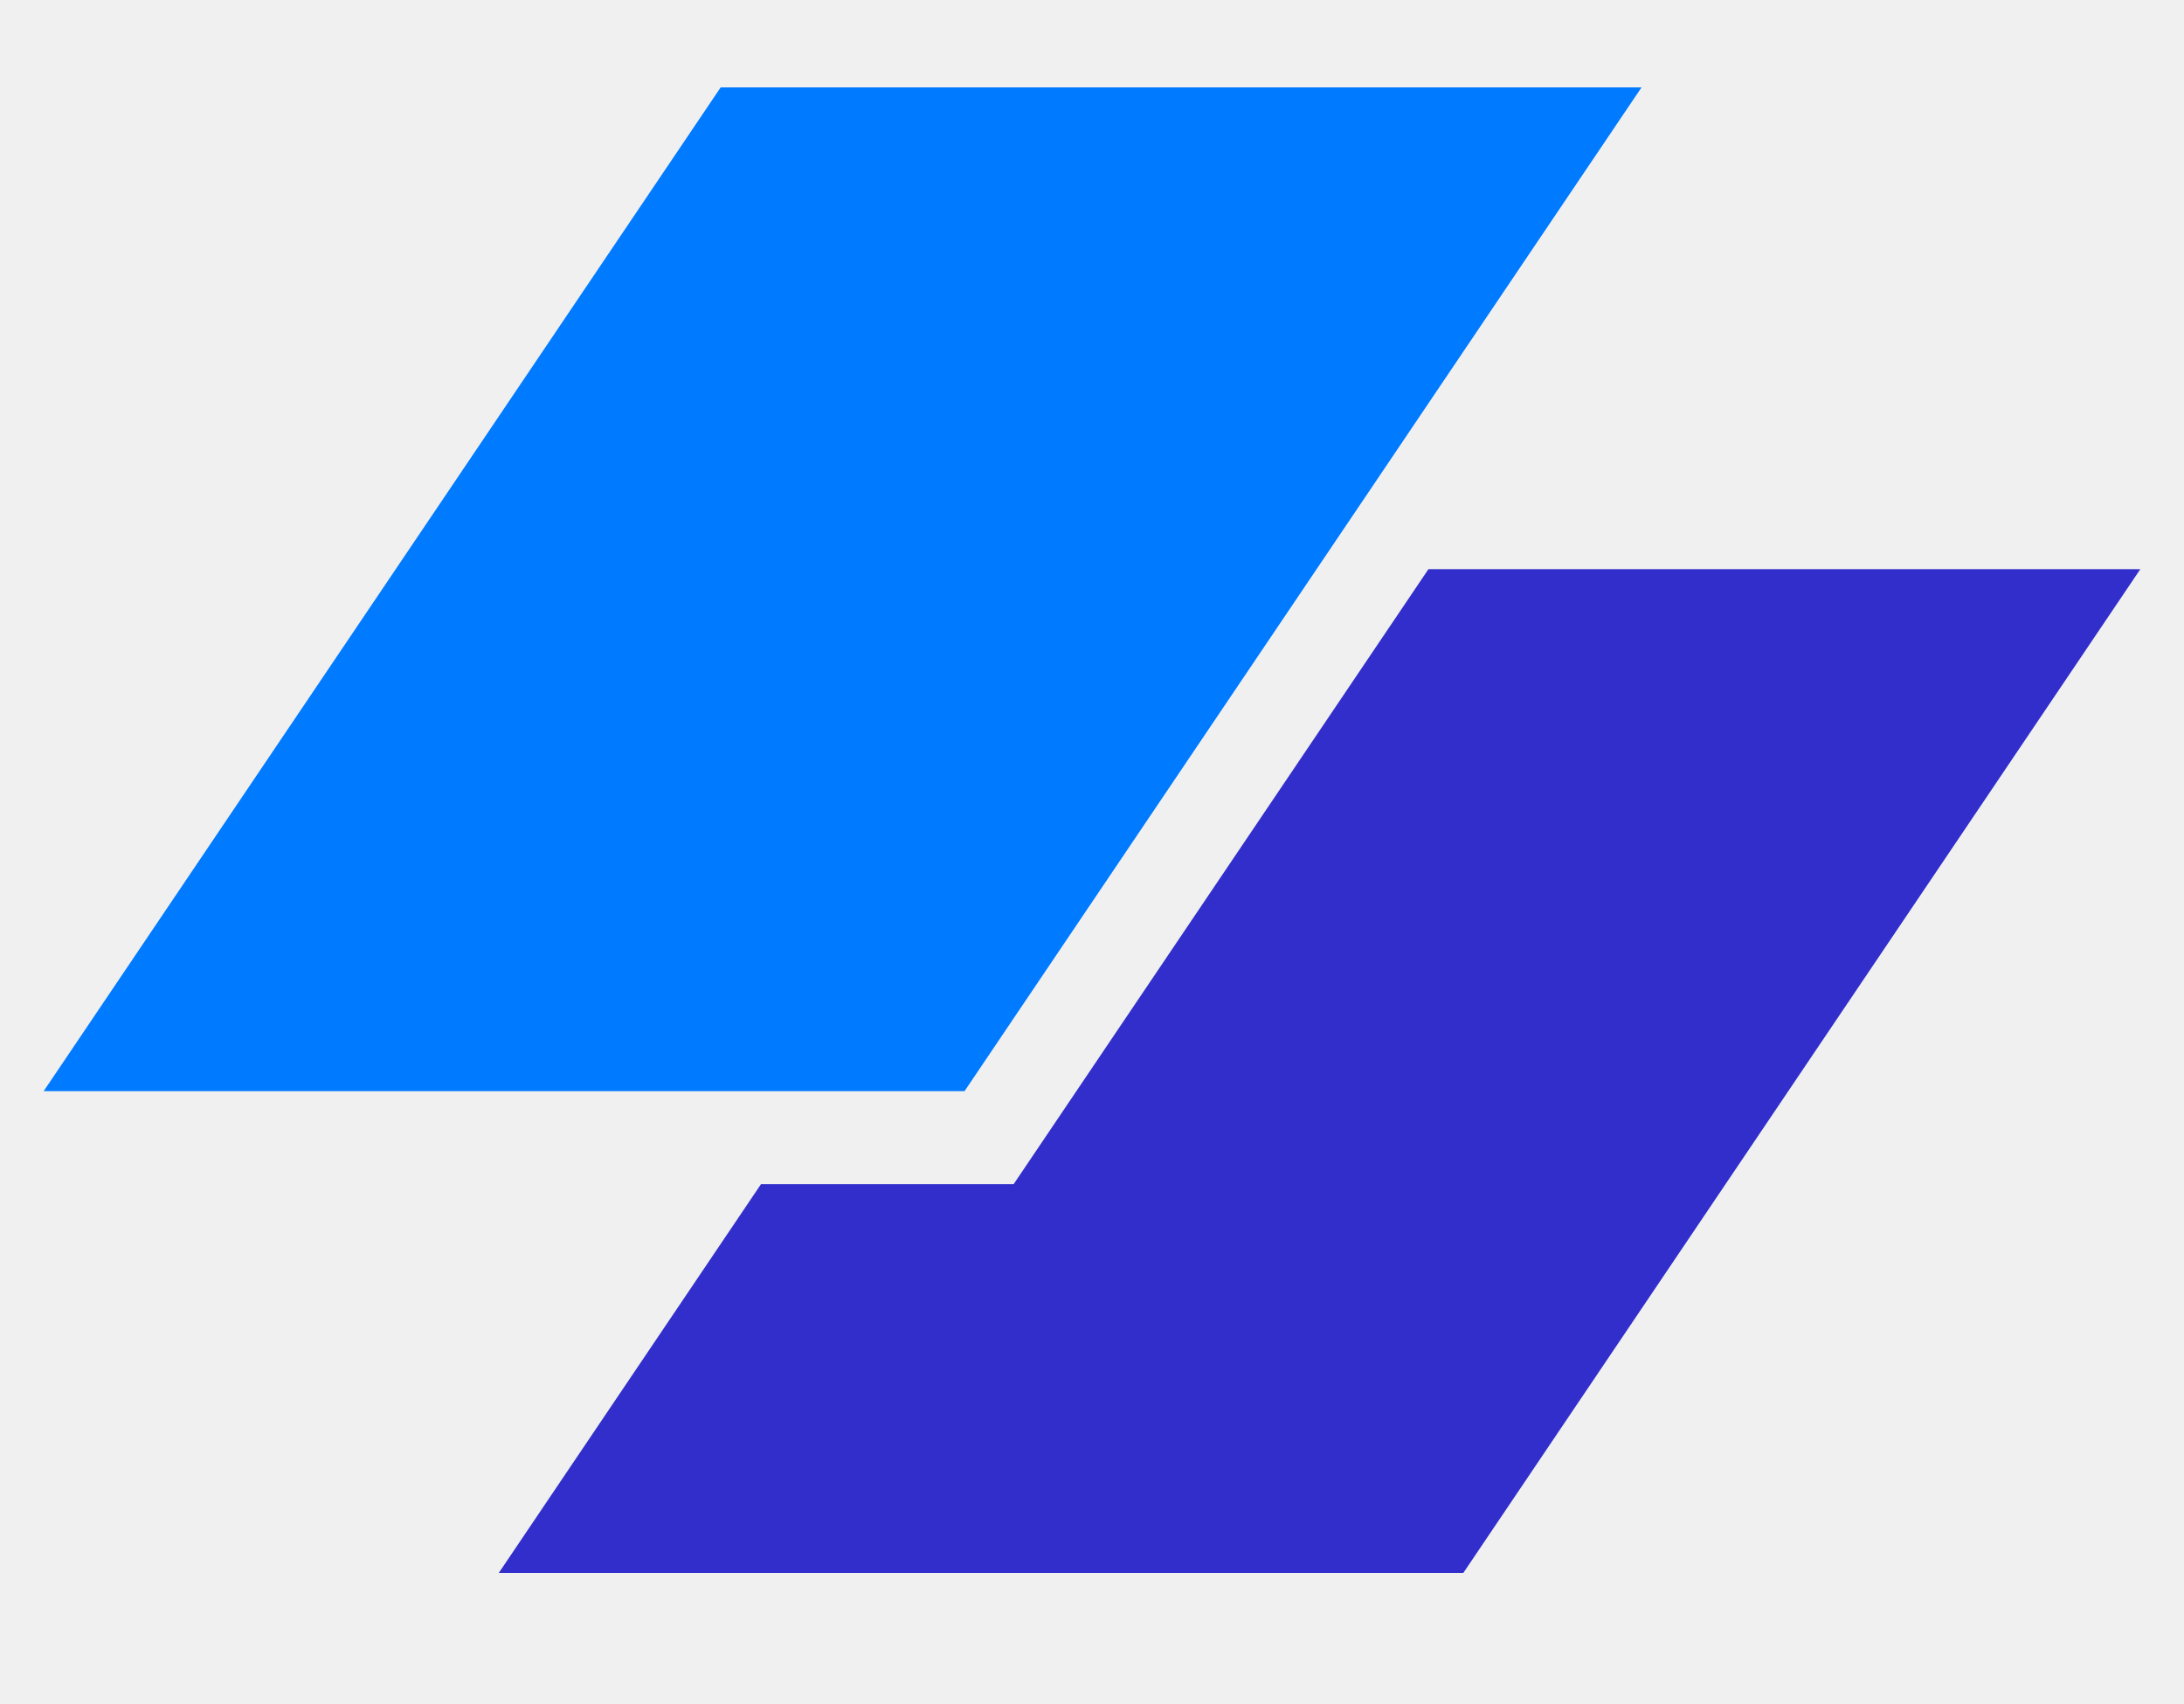
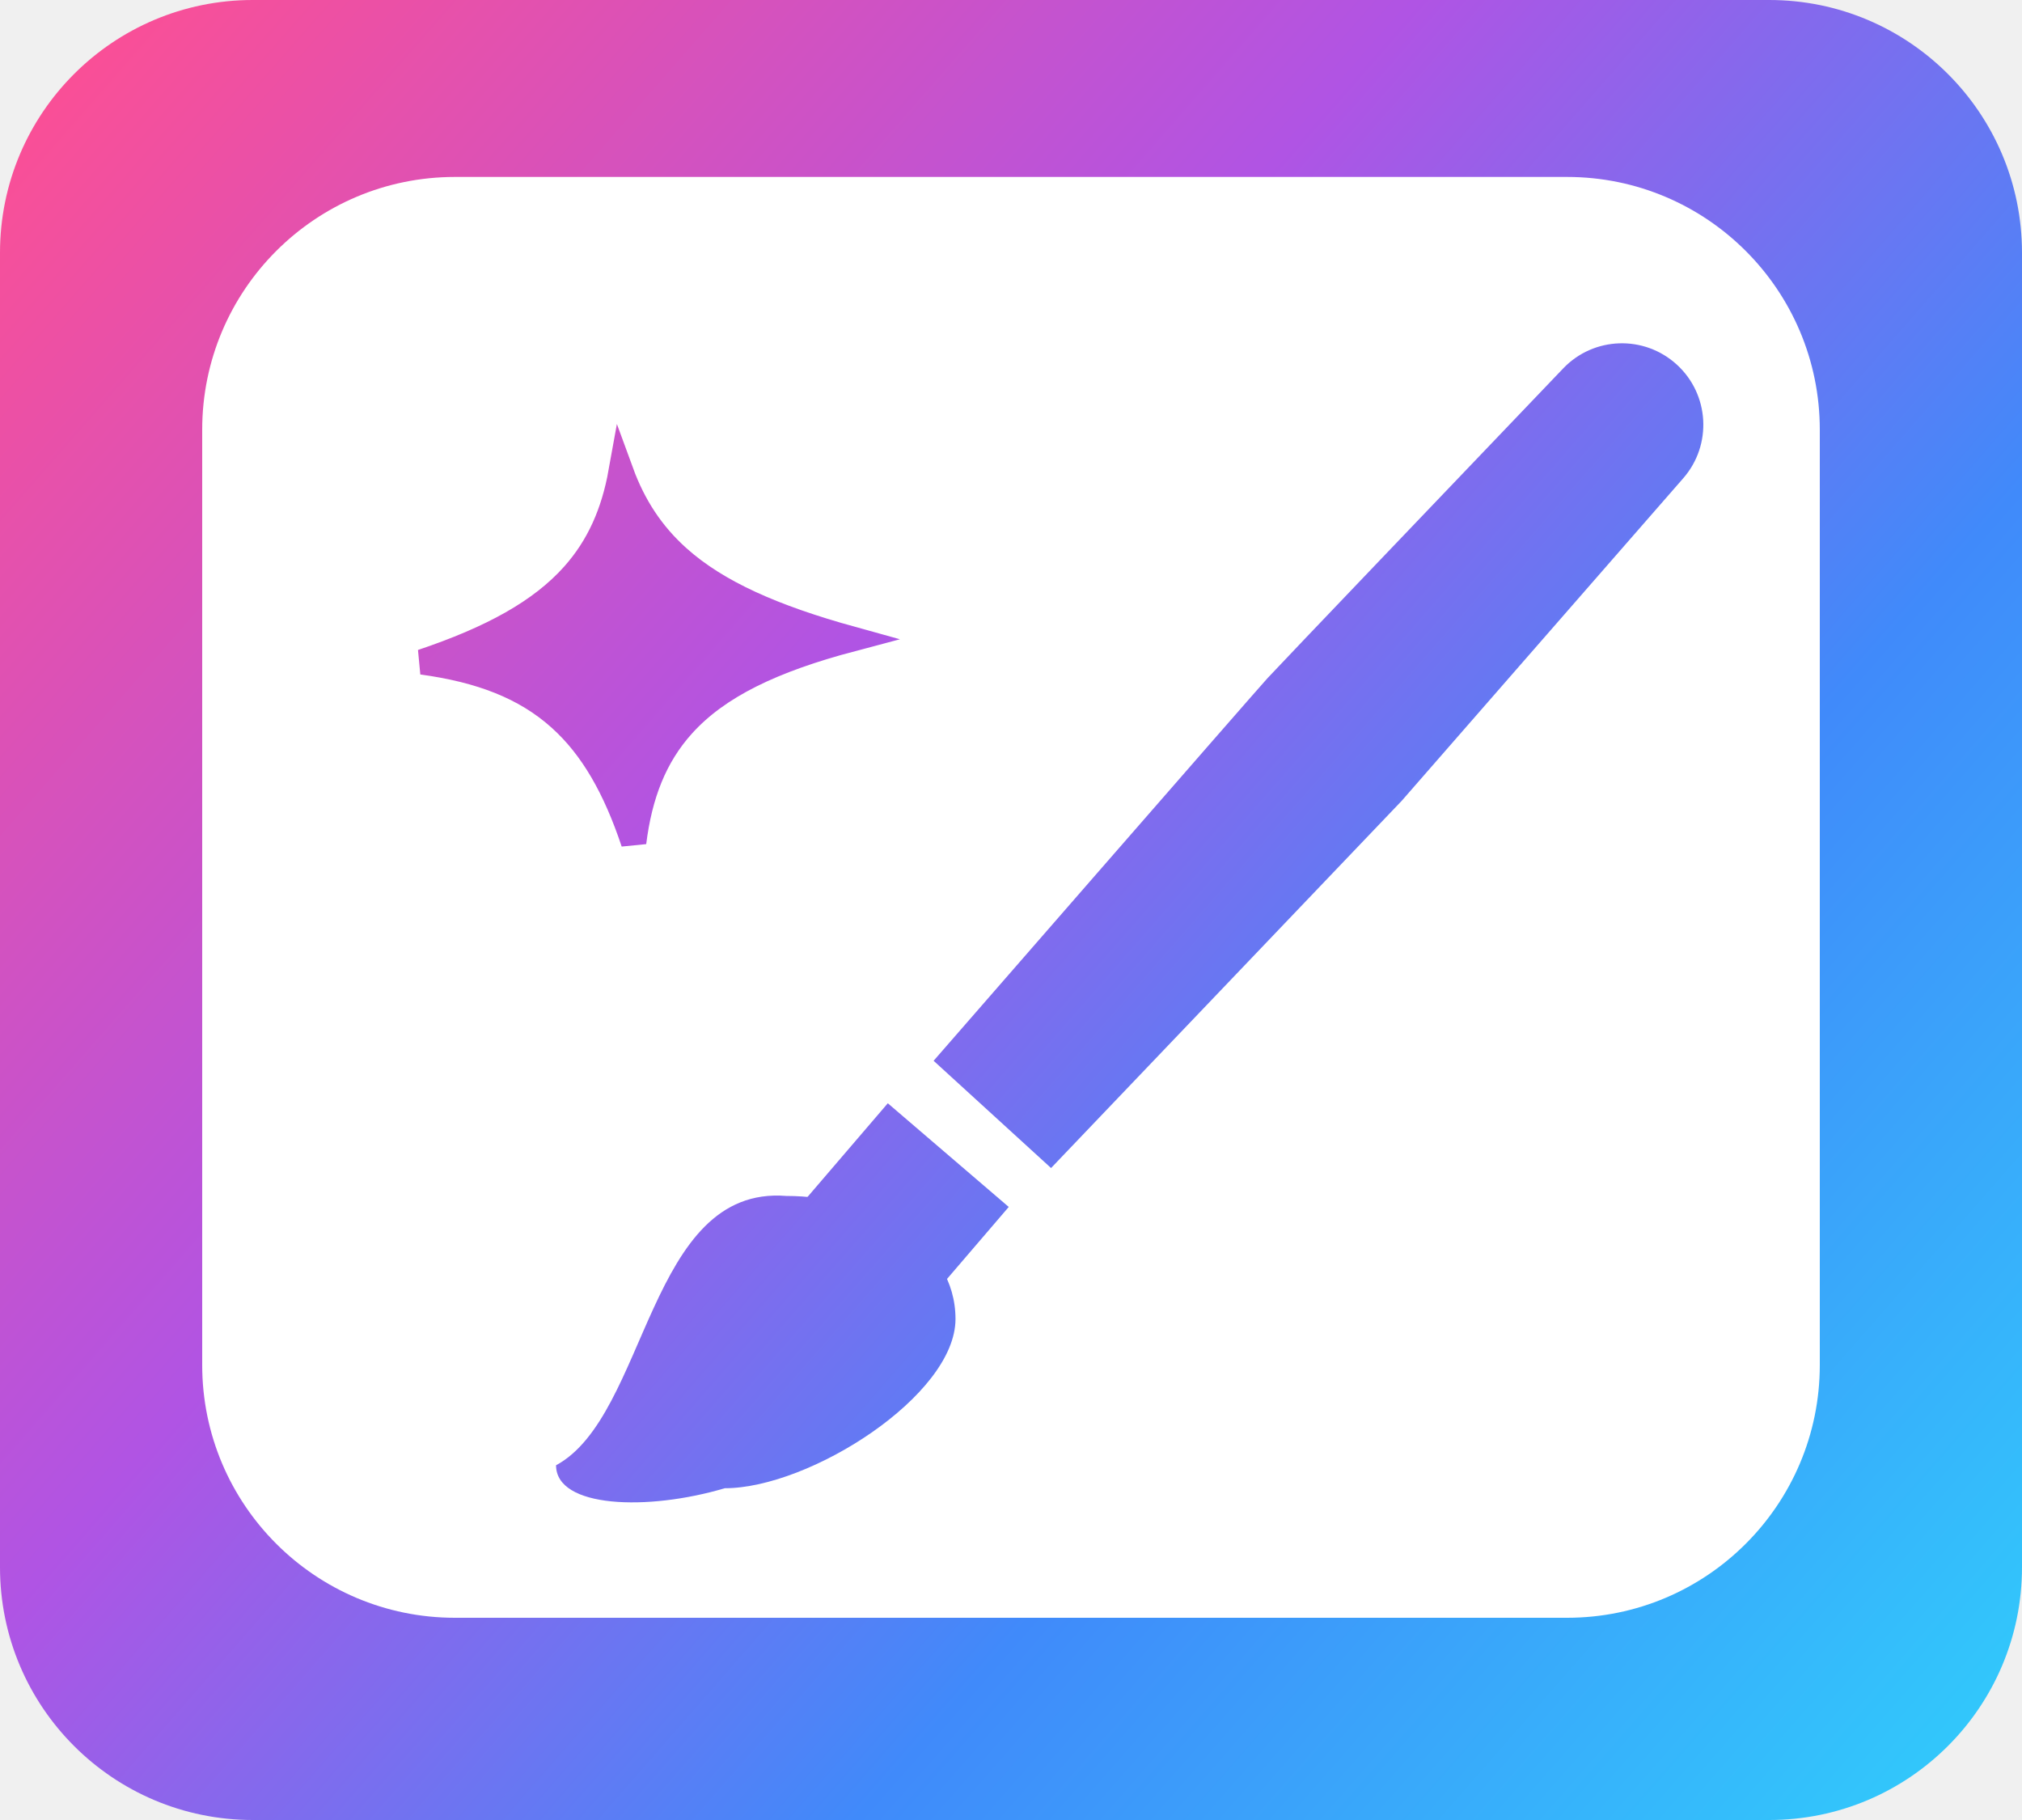
- <svg xmlns="http://www.w3.org/2000/svg" id="logo-35" width="50" height="39" viewBox="0 0 50 39" fill="none">
-   <path d="M16.499 2H37.581L22.082 24.973H1L16.499 2Z" class="ccompli1" fill="#007AFF" />
-   <path d="M17.422 27.102L11.419 36H33.501L49 13.027H32.702L23.206 27.102H17.422Z" class="ccustom" fill="#312ECB" />
+ <svg xmlns="http://www.w3.org/2000/svg" width="80" height="72" viewBox="0 0 80 72" fill="none">
+   <path d="M0 10C0 4.477 4.477 0 10 0H70C75.523 0 80 4.477 80 10V62C80 67.523 75.523 72 70 72H10C4.477 72 0 67.523 0 62V10Z" fill="url(#paint0_linear_3_55)" />
+   <path d="M8 17C8 11.477 12.477 7 18 7H62C67.523 7 72 11.477 72 17V54C72 59.523 67.523 64 62 64H18C12.477 64 8 59.523 8 54V17Z" fill="white" />
+   <mask id="mask0_3_55" style="mask-type:alpha" maskUnits="userSpaceOnUse" x="14" y="13" width="54" height="47">
+     <path d="M16.697 26.187C19.449 25.261 21.397 24.201 22.693 22.748C23.698 21.621 24.282 20.289 24.572 18.679C25.062 20.018 25.784 21.128 26.836 22.068C28.381 23.448 30.595 24.421 33.693 25.279C30.587 26.102 28.409 27.126 27.003 28.688C25.898 29.915 25.307 31.432 25.071 33.332C24.351 31.177 23.443 29.57 22.161 28.418C20.775 27.171 19.002 26.501 16.697 26.187Z" fill="black" stroke="black" />
+     <path d="M61.849 14.573C63.058 13.309 65.052 13.245 66.343 14.424V14.424C67.635 15.604 67.749 17.6 66.598 18.919L55.459 31.68L41.585 46.208L36.938 41.965C36.938 41.965 49.605 27.424 50.147 26.831C50.55 26.389 58.048 18.547 61.849 14.573Z" fill="black" />
+     <path d="M37.804 52.181C37.804 55.206 32.037 58.875 28.676 58.875C25.615 59.783 22 59.658 22 57.967C25.633 56.006 25.633 46.878 31.11 47.312C34.471 47.312 37.804 49.156 37.804 52.181Z" fill="black" />
+     <rect x="35.126" y="43.646" width="6.302" height="5.208" transform="rotate(40.6045 35.1264 43.6456)" fill="black" />
+   </mask>
+   <g mask="url(#mask0_3_55)">
+     <path d="M0 10C0 4.477 4.477 0 10 0H70C75.523 0 80 4.477 80 10V62C80 67.523 75.523 72 70 72H10C4.477 72 0 67.523 0 62V10Z" fill="url(#paint1_linear_3_55)" />
+   </g>
+   <defs>
+     <linearGradient id="paint0_linear_3_55" x1="3.99204e-07" y1="2" x2="80" y2="72" gradientUnits="userSpaceOnUse">
+       <stop stop-color="#FF4F91" />
+       <stop offset="0.385" stop-color="#B054E4" />
+       <stop offset="0.673" stop-color="#408AFA" />
+       <stop offset="1" stop-color="#30CFFB" />
+     </linearGradient>
+     <linearGradient id="paint1_linear_3_55" x1="3.99204e-07" y1="2" x2="80" y2="72" gradientUnits="userSpaceOnUse">
+       <stop stop-color="#FF4F91" />
+       <stop offset="0.385" stop-color="#B054E4" />
+       <stop offset="0.673" stop-color="#408AFA" />
+       <stop offset="1" stop-color="#30CFFB" />
+     </linearGradient>
+   </defs>
</svg>
